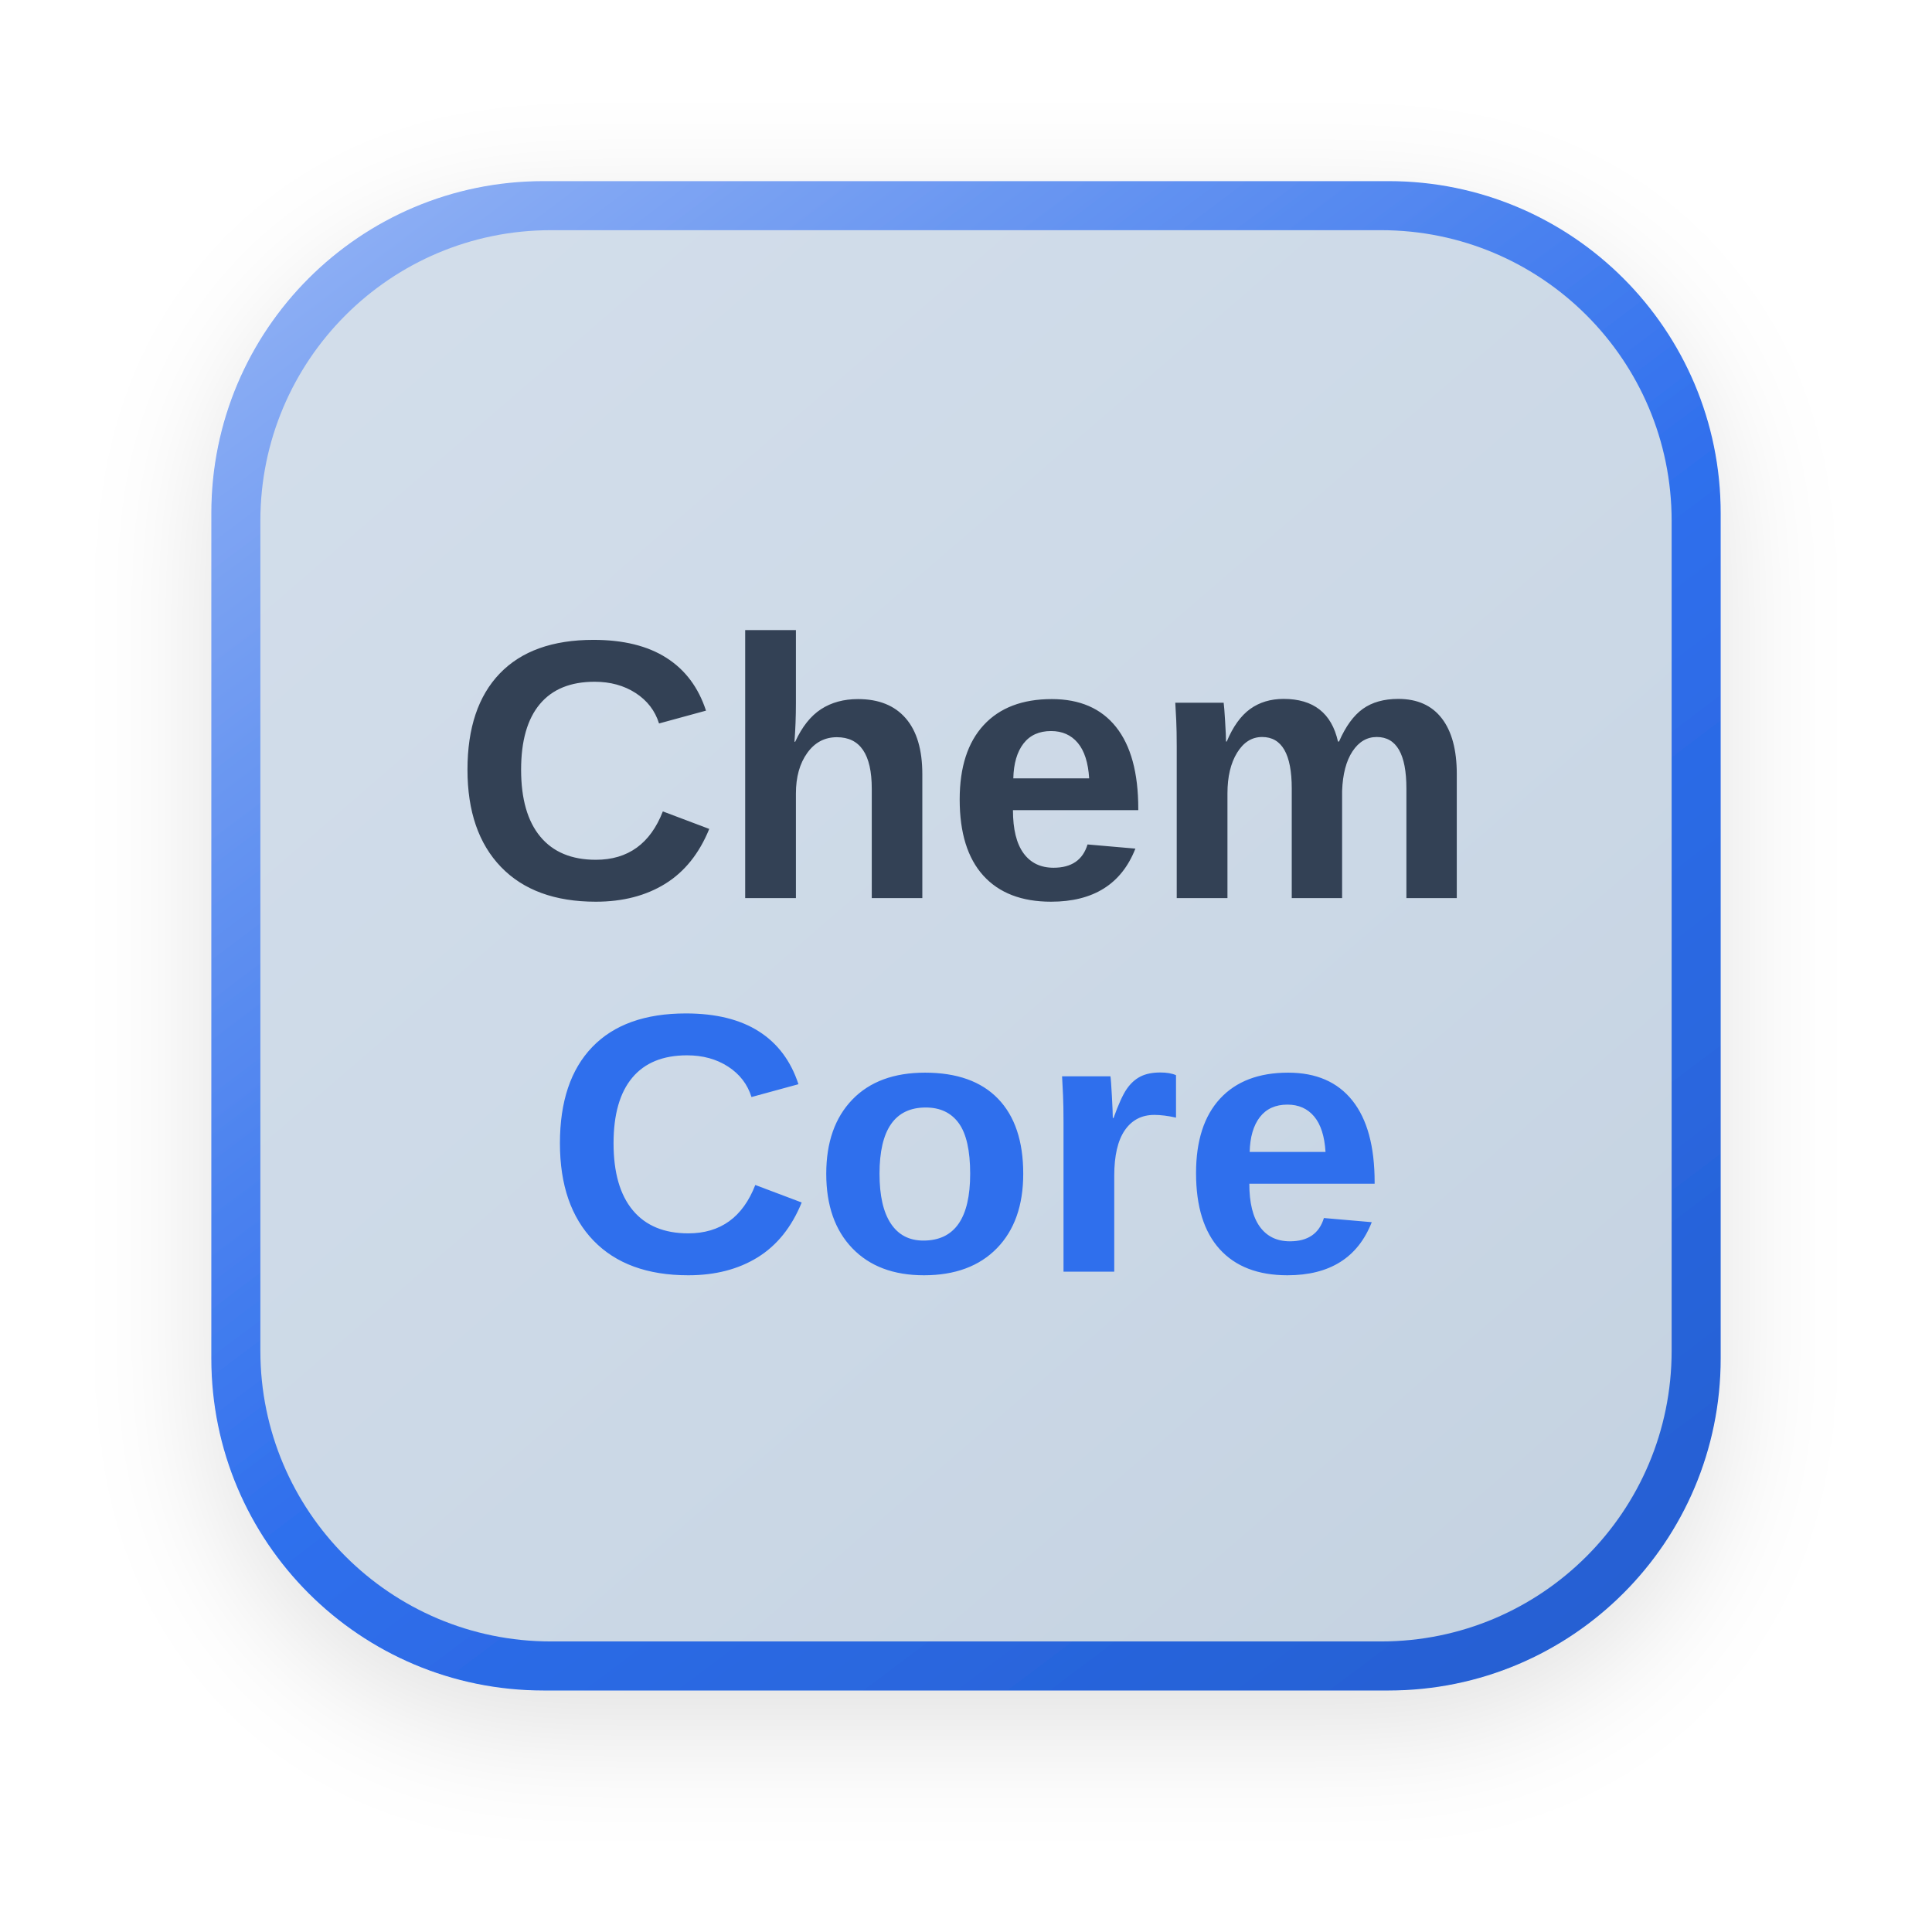
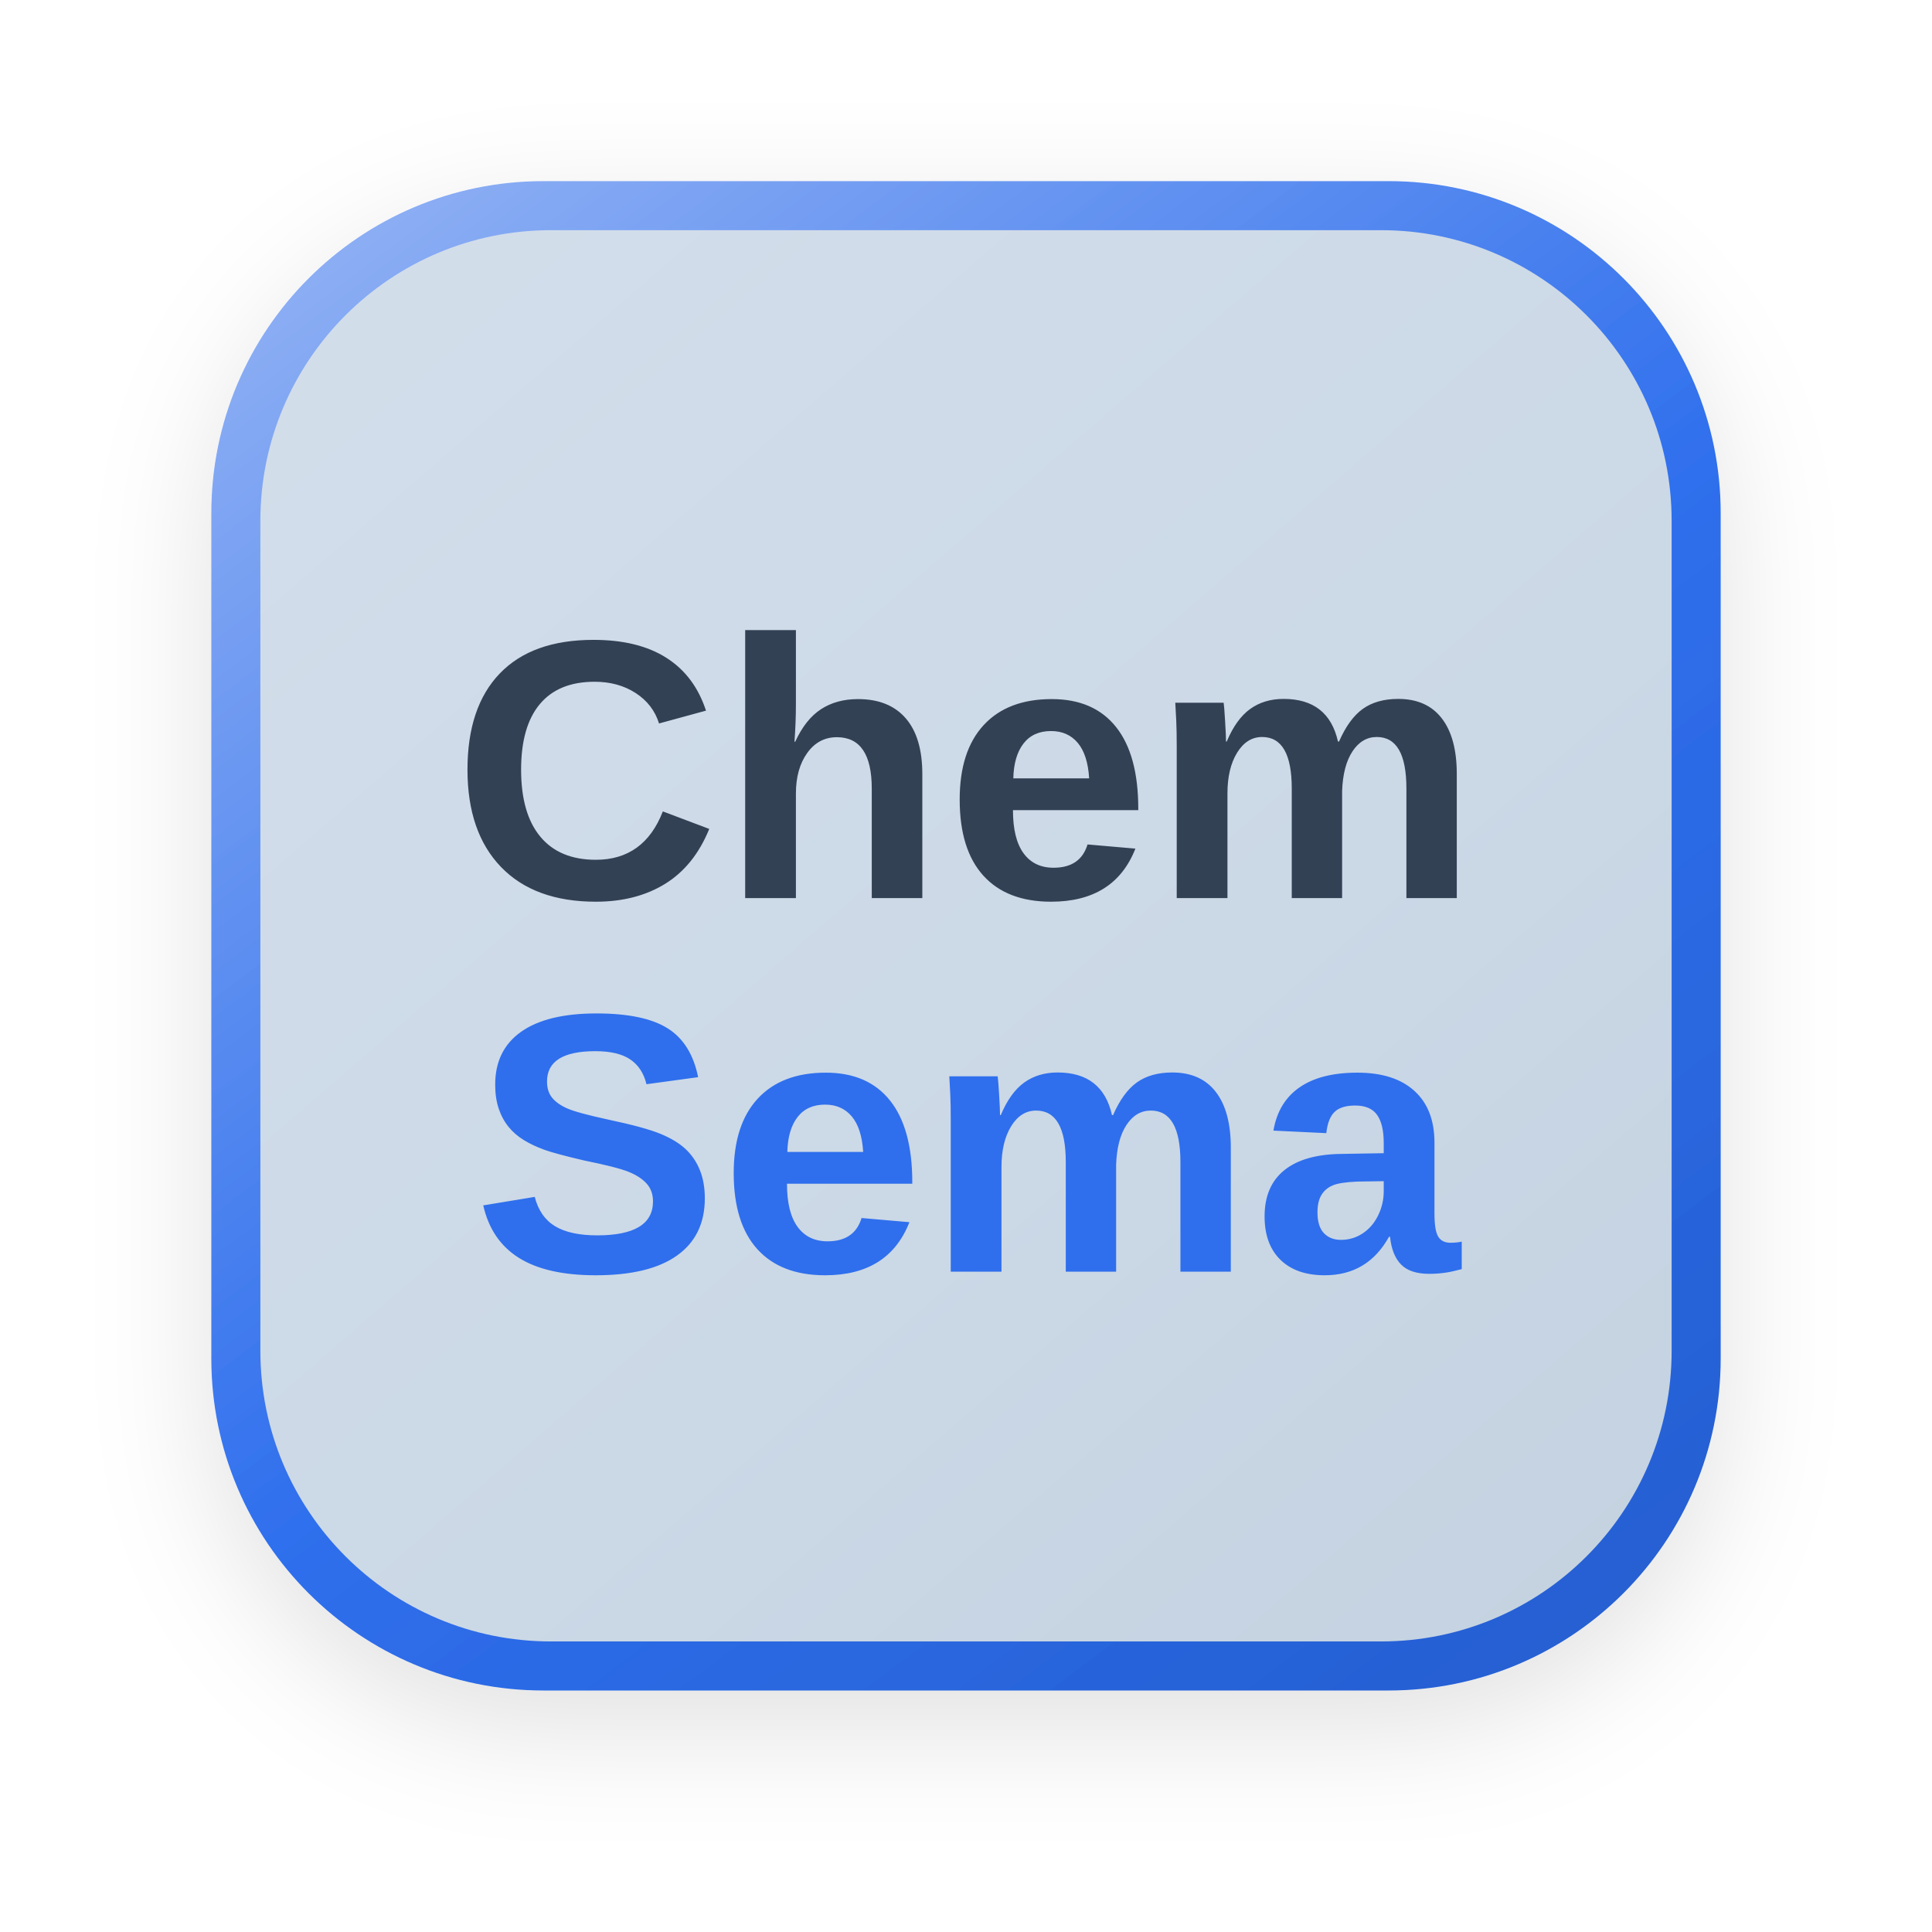
<svg xmlns="http://www.w3.org/2000/svg" width="1024" height="1024" viewBox="0 0 1024 1024" role="img" aria-labelledby="title">
  <defs>
    <linearGradient id="bg" x1="160" y1="96" x2="880" y2="928" gradientUnits="userSpaceOnUse">
      <stop offset="0" stop-color="#d3deeb" />
      <stop offset="0.58" stop-color="#cbd8e6" />
      <stop offset="1" stop-color="#c3d1e0" />
    </linearGradient>
    <linearGradient id="edge" x1="192" y1="96" x2="824" y2="936" gradientUnits="userSpaceOnUse">
      <stop offset="0" stop-color="#8fb0f4" />
      <stop offset="0.52" stop-color="#2f6fed" />
      <stop offset="1" stop-color="#245ed0" />
    </linearGradient>
    <filter id="softShadow" x="-10%" y="-10%" width="120%" height="120%">
      <feDropShadow dx="0" dy="20" stdDeviation="32" flood-color="#111318" flood-opacity="0.12" />
    </filter>
  </defs>
  <rect x="112" y="96" width="800" height="800" rx="176" fill="url(#edge)" filter="url(#softShadow)" />
  <rect x="138" y="122" width="748" height="748" rx="154" fill="url(#bg)" />
  <text x="512" y="476" text-anchor="middle" font-family="Arial Black, Arial, sans-serif" font-size="196" font-weight="900" letter-spacing="0" fill="#334155">Chem</text>
-   <text x="512" y="674" text-anchor="middle" font-family="Arial Black, Arial, sans-serif" font-size="196" font-weight="900" letter-spacing="0" fill="#2f6fed">Core</text>
+   <text x="512" y="674" text-anchor="middle" font-family="Arial Black, Arial, sans-serif" font-size="196" font-weight="900" letter-spacing="0" fill="#2f6fed">Sema</text>
</svg>
